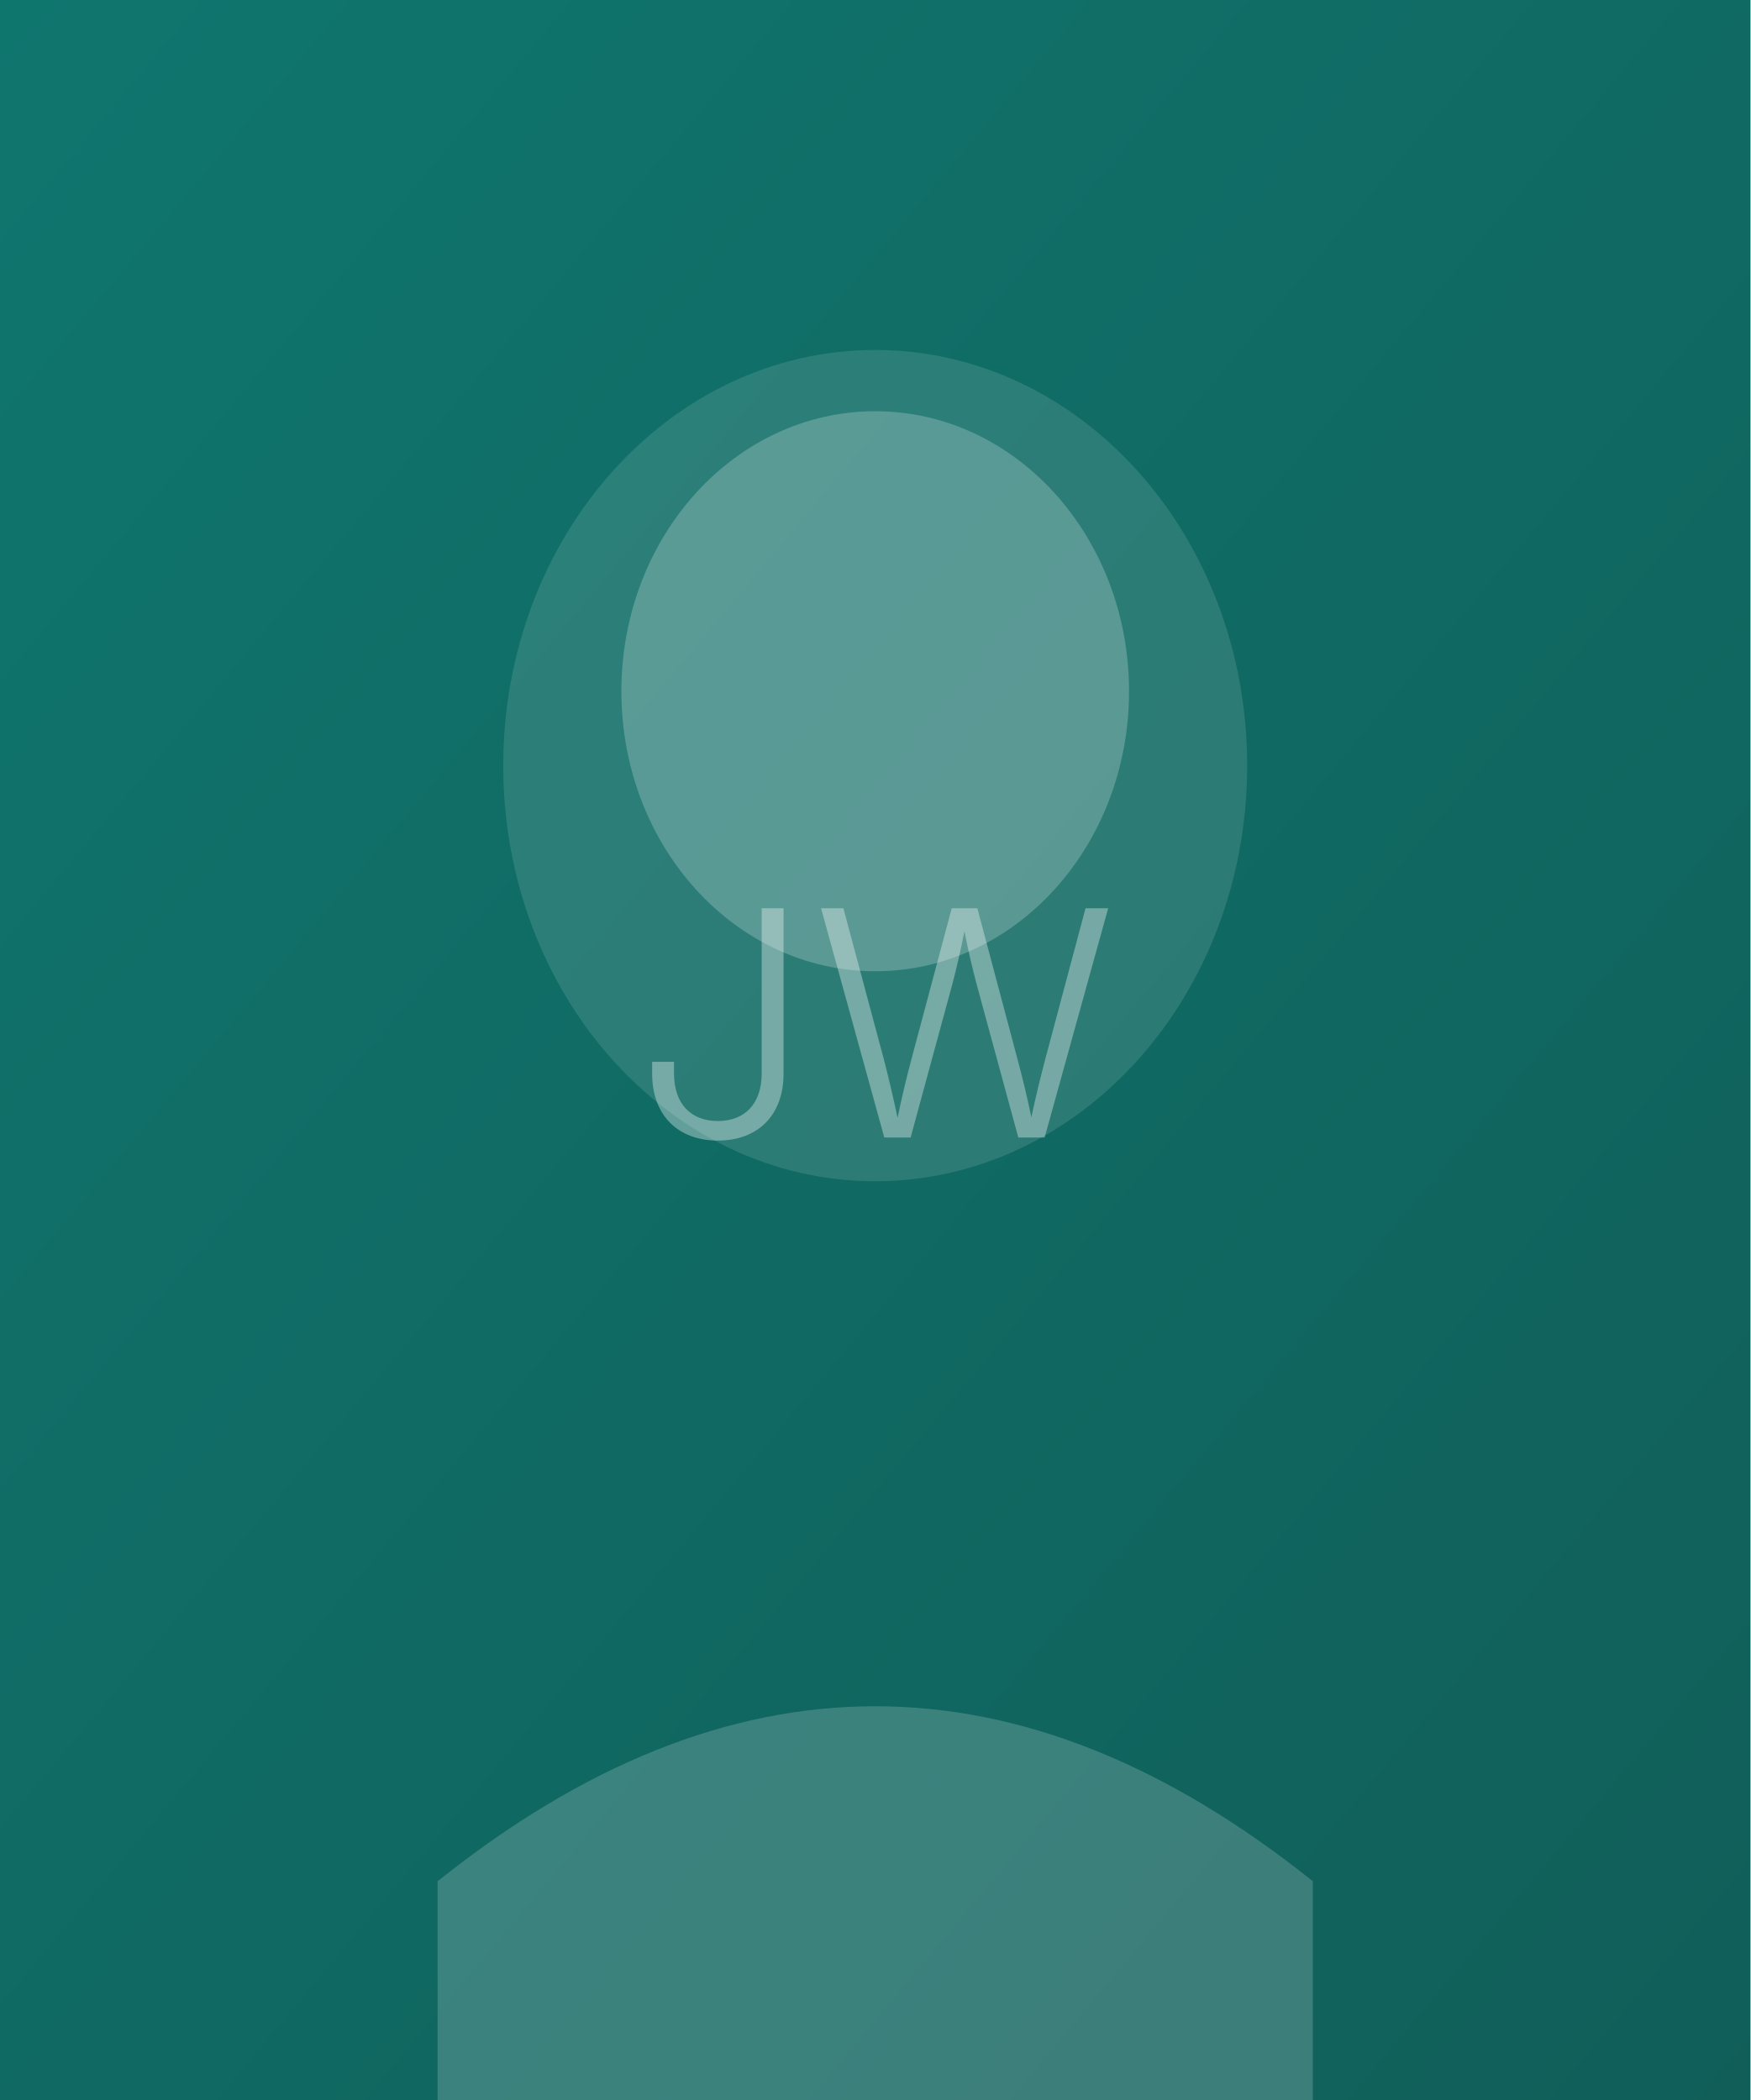
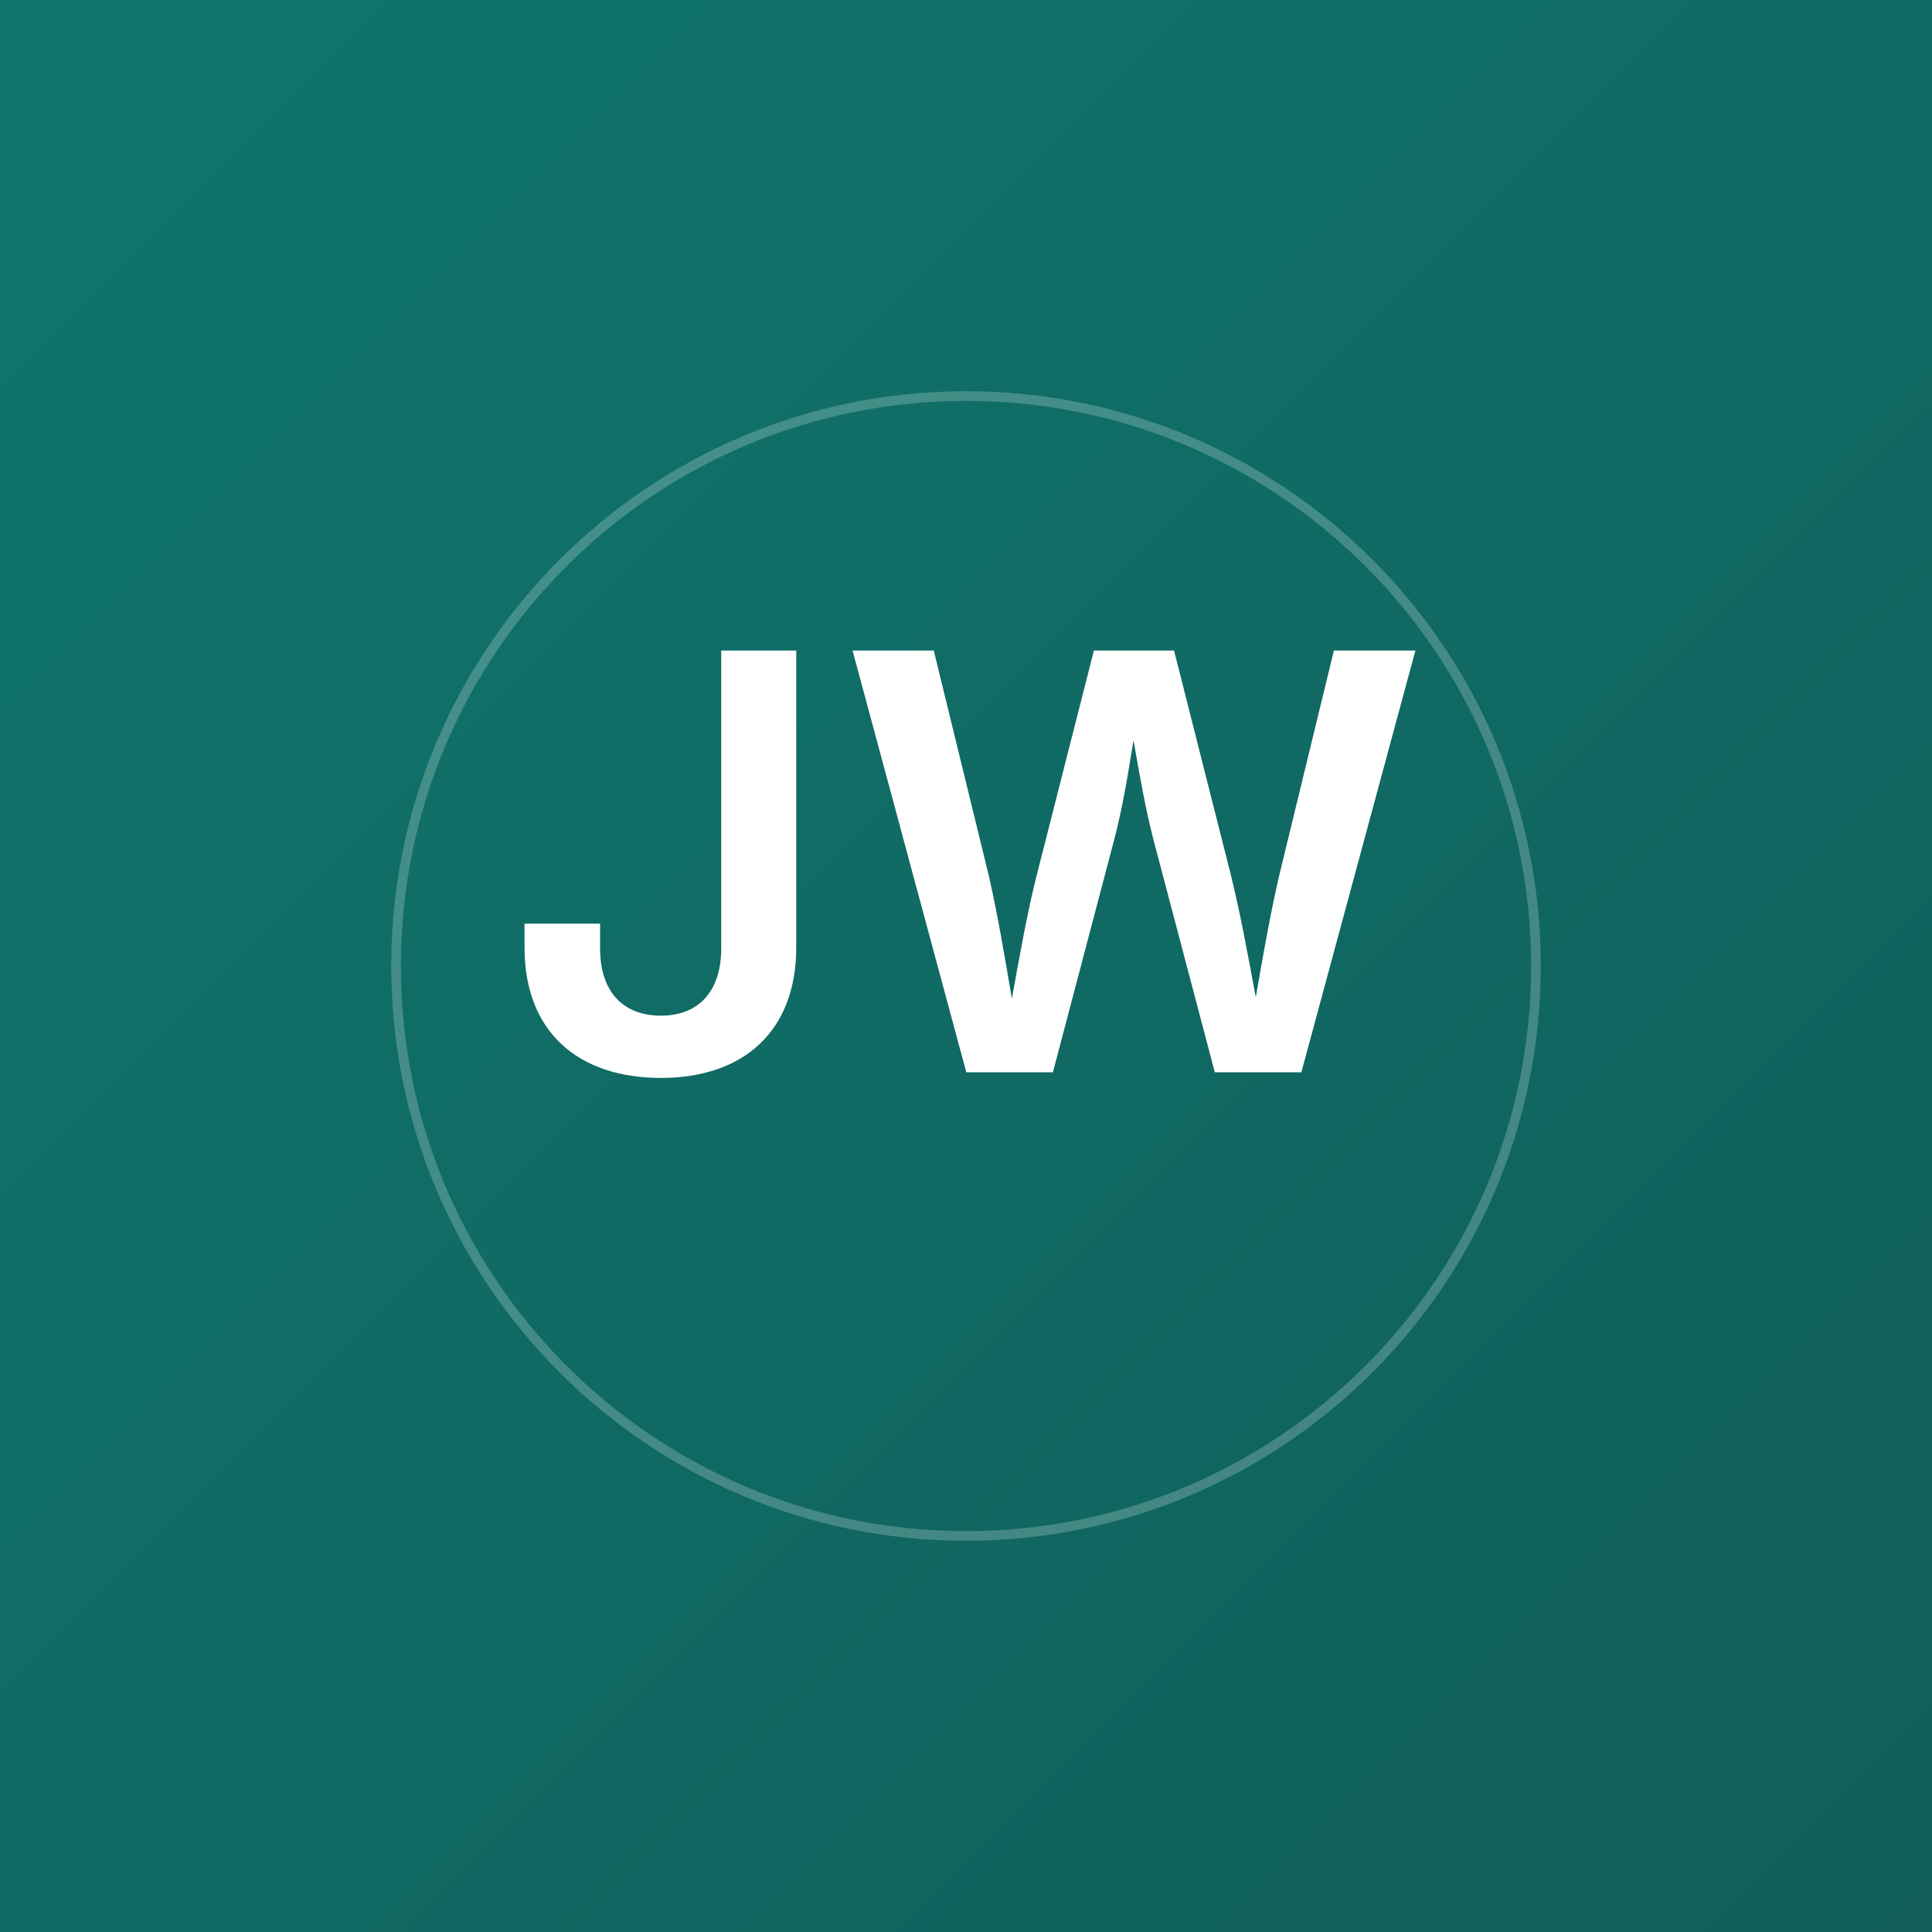
- <svg xmlns="http://www.w3.org/2000/svg" viewBox="0 0 400 480" width="400" height="480">
+ <svg xmlns="http://www.w3.org/2000/svg" viewBox="0 0 400 400" width="400" height="400" role="img" aria-label="JW">
  <defs>
-     <linearGradient id="bg" x1="0%" y1="0%" x2="100%" y2="100%">
-       <stop offset="0%" style="stop-color:#0f766e" />
-       <stop offset="100%" style="stop-color:#115e59" />
+     <linearGradient id="jw-bg" x1="0%" y1="0%" x2="100%" y2="100%">
+       <stop offset="0%" stop-color="#0f766e" />
+       <stop offset="100%" stop-color="#115e59" />
    </linearGradient>
  </defs>
-   <rect width="400" height="480" fill="url(#bg)" />
-   <ellipse cx="200" cy="175" rx="85" ry="95" fill="rgba(255,255,255,0.12)" />
-   <ellipse cx="200" cy="158" rx="58" ry="64" fill="rgba(255,255,255,0.22)" />
-   <path d="M100 430 Q200 350 300 430 L300 480 L100 480 Z" fill="rgba(255,255,255,0.18)" />
-   <text x="200" y="260" text-anchor="middle" fill="white" font-family="Inter,system-ui,sans-serif" font-size="72" font-weight="300" opacity="0.35">JW</text>
+   <rect width="400" height="400" fill="url(#jw-bg)" />
+   <circle cx="200" cy="200" r="118" fill="none" stroke="rgba(255,255,255,0.22)" stroke-width="2" />
+   <text x="200" y="222" text-anchor="middle" fill="#ffffff" font-family="Inter,system-ui,sans-serif" font-size="120" font-weight="600">JW</text>
</svg>
